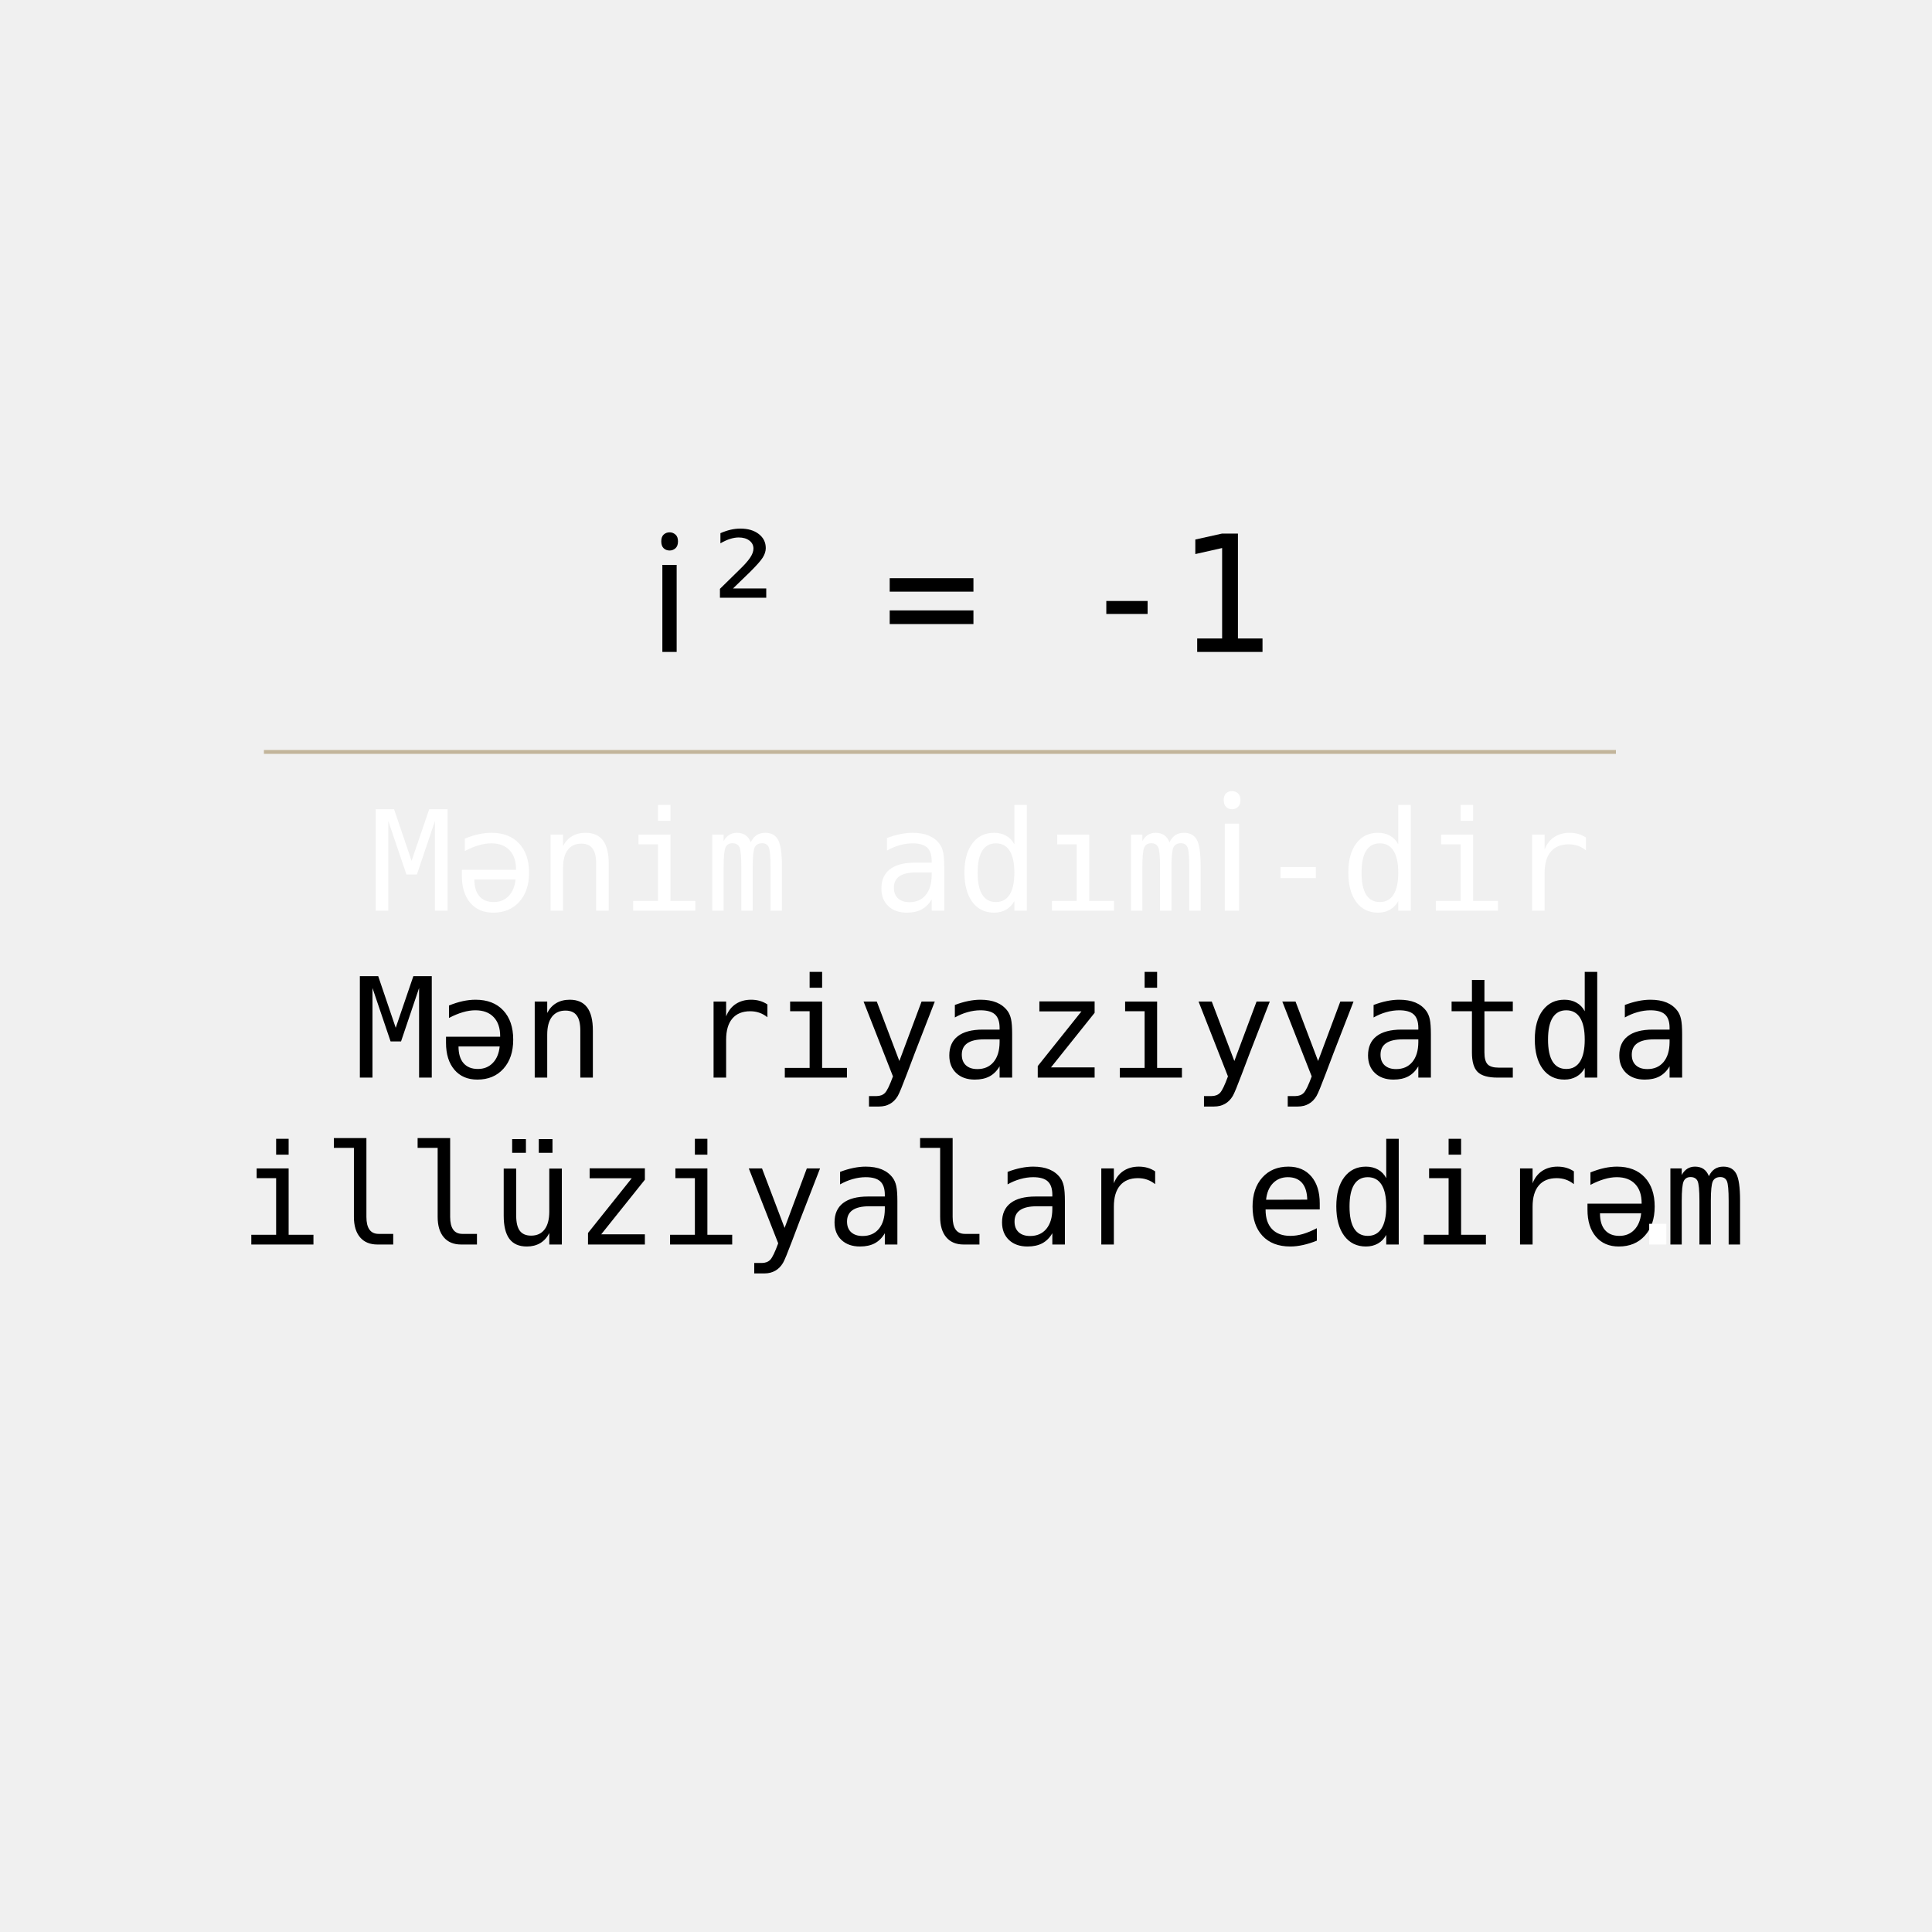
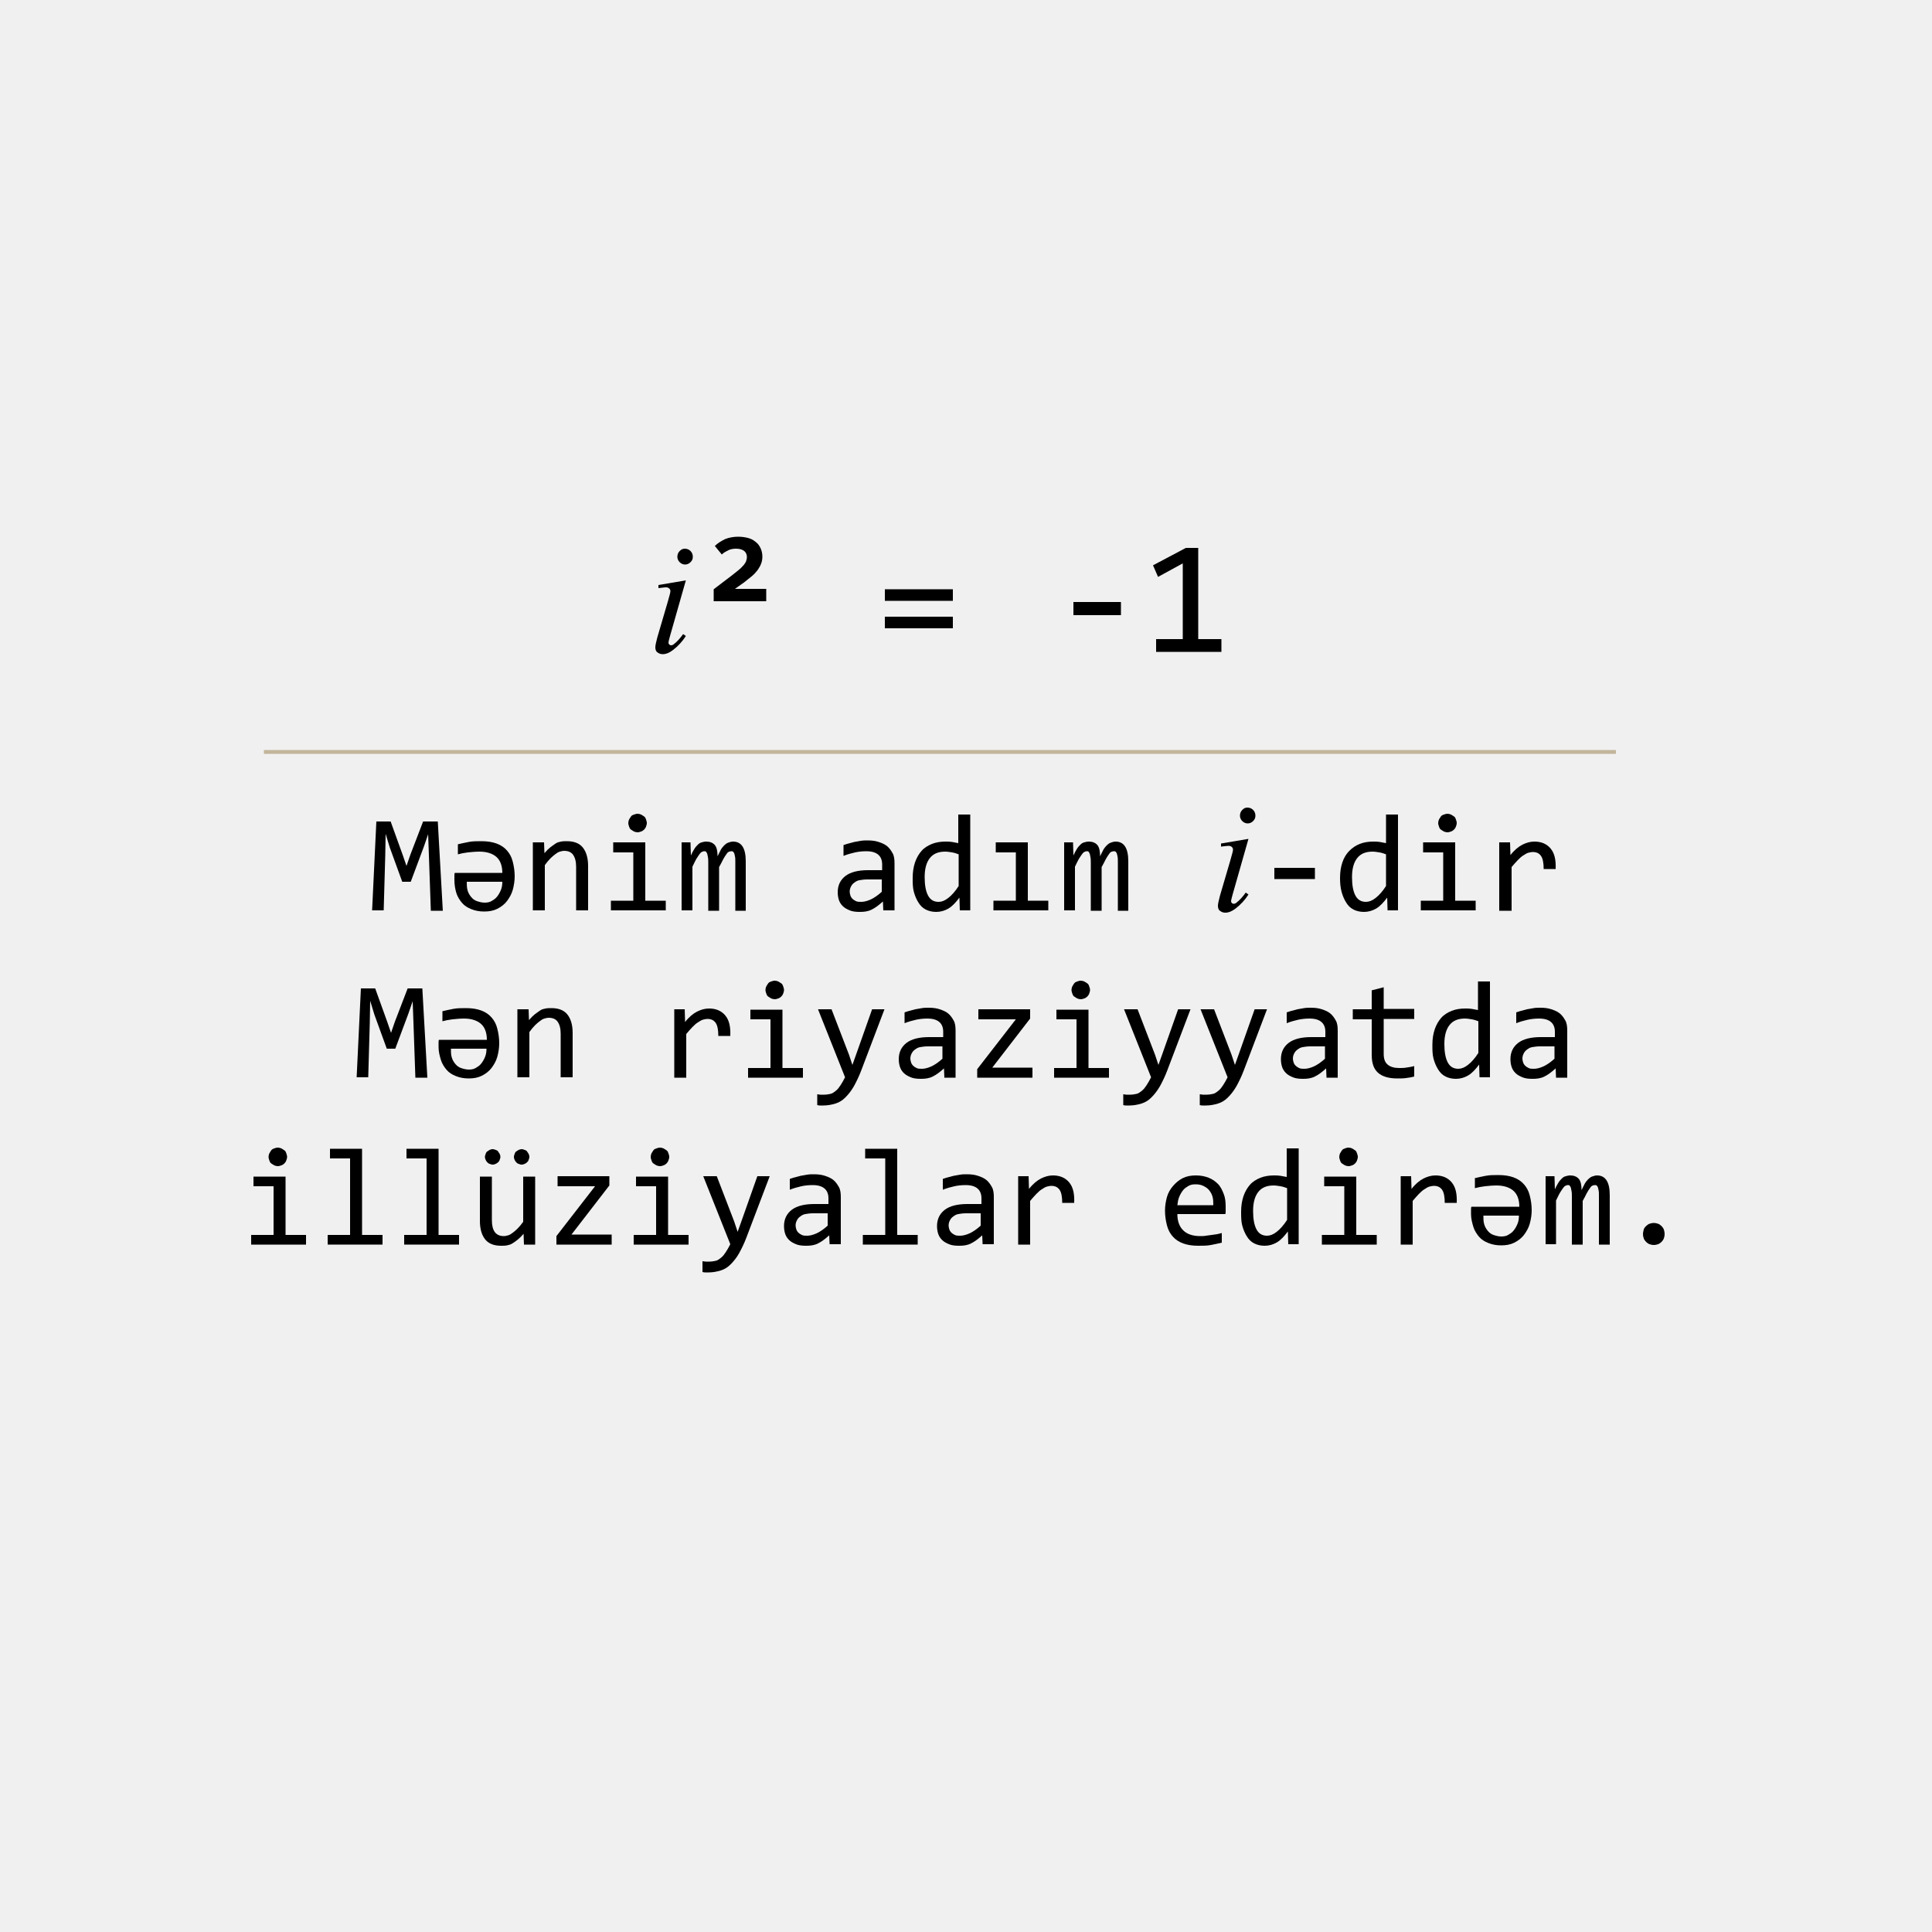
<svg xmlns="http://www.w3.org/2000/svg" version="1.1" id="Layer_1" x="0px" y="0px" viewBox="0 0 500 500" style="enable-background:new 0 0 500 500;" xml:space="preserve">
  <style type="text/css">
	.st0{display:none;fill:#231F20;}
- 	.st1{fill:#FFFFFF;}
- 	.st2{font-family:'Consolas';}
- 	.st3{font-size:36px;}
- 	.st4{font-family:'TimesNewRomanPS-ItalicMT';}
- 	.st5{font-size:42px;}
- 	.st6{font-size:43px;}
- 	.st7{fill:none;stroke:#C2B59B;stroke-miterlimit:10;}
+ 	.st1{fill:none;stroke:#C2B59B;stroke-miterlimit:10;}
</style>
  <rect class="st0" width="505.2" height="500" />
-   <text transform="matrix(1 0 0 1 95.7183 235.6799)">
-     <tspan x="0" y="0" class="st1 st2 st3">Mənim adım </tspan>
-     <tspan x="217.7" y="0" class="st1 st4 st5">i</tspan>
-     <tspan x="229.4" y="0" class="st1 st2 st3">-dir</tspan>
-     <tspan x="-4.1" y="43.2" class="st2 st3">Mən riyaziyyatda</tspan>
-     <tspan x="-33.8" y="86.4" class="st2 st3">illüziyalar edirəm</tspan>
-     <tspan x="322.5" y="86.4" class="st1 st2 st3">.</tspan>
-   </text>
-   <text transform="matrix(1 0 0 1 167.855 168.7202)">
-     <tspan x="0" y="0" class="st4 st5">i</tspan>
-     <tspan x="11.7" y="0" class="st2 st6">²</tspan>
-     <tspan x="35.3" y="0" class="st2 st5"> = -1</tspan>
-   </text>
-   <line class="st7" x1="68.3" y1="194.6" x2="418.2" y2="194.6" />
+   <g>
+     <path d="M114.6,235.7h-3.1l-0.5-14.3l-0.2-5.5l-1.1,3.2l-3.4,9.1h-2.2l-3.2-8.8l-1.1-3.6l-0.1,5.7l-0.4,14.1h-3l1.1-23h3.7l3.1,8.6   l1,2.9l1-2.9l3.3-8.6h3.8L114.6,235.7z" />
+     <path d="M117.6,227.8c0-0.4,0-0.8,0-1.1s0-0.6,0.1-0.8H130c0-1.8-0.5-3.2-1.5-4.1s-2.5-1.4-4.4-1.4c-1,0-2.1,0.1-3,0.2   s-1.9,0.3-2.6,0.5v-2.6c0.8-0.2,1.8-0.4,2.8-0.6s2.1-0.2,3.3-0.2c1.5,0,2.8,0.2,3.9,0.6s2,1,2.7,1.8s1.2,1.7,1.5,2.9   s0.5,2.4,0.5,3.8c0,1.2-0.2,2.4-0.5,3.5s-0.9,2.1-1.5,2.9s-1.5,1.5-2.5,2s-2.1,0.7-3.4,0.7c-1.2,0-2.3-0.2-3.3-0.6   s-1.8-0.9-2.4-1.6s-1.2-1.6-1.5-2.6S117.6,229,117.6,227.8z M120.8,228.2c0,0.8,0,1.5,0.2,2.2s0.5,1.2,0.9,1.7s0.9,0.9,1.5,1.1   s1.3,0.4,2,0.4c0.7,0,1.3-0.1,1.8-0.4s1-0.6,1.4-1.1s0.7-1,1-1.7s0.4-1.4,0.4-2.2H120.8z" />
+     <path d="M138.1,218h2.7l0.1,2.8c0.5-0.6,1-1.1,1.5-1.5s1-0.7,1.4-1s0.9-0.4,1.4-0.5s1-0.1,1.5-0.1c1.8,0,3.2,0.5,4.1,1.6   s1.4,2.7,1.4,4.8v11.5h-3.1v-11.3c0-1.4-0.3-2.4-0.8-3.1s-1.3-1-2.3-1c-0.4,0-0.7,0.1-1.1,0.2s-0.7,0.3-1.1,0.6s-0.8,0.6-1.3,1.1   s-1,1.1-1.5,1.8v11.7h-3.1V218z" />
+     <path d="M163.9,220.6h-5.2V218h8.3v15.1h5.3v2.5h-14.2v-2.5h5.8V220.6z M165,210.6c0.3,0,0.7,0.1,0.9,0.2s0.5,0.3,0.8,0.5   s0.4,0.5,0.5,0.8s0.2,0.6,0.2,0.9c0,0.3-0.1,0.6-0.2,0.9s-0.3,0.6-0.5,0.8s-0.5,0.4-0.8,0.5s-0.6,0.2-0.9,0.2s-0.7-0.1-0.9-0.2   s-0.5-0.3-0.8-0.5s-0.4-0.5-0.5-0.8s-0.2-0.6-0.2-0.9c0-0.3,0.1-0.7,0.2-0.9s0.3-0.5,0.5-0.8s0.5-0.4,0.8-0.5   S164.7,210.6,165,210.6z" />
+     <path d="M190.3,235.7V223c0-0.6,0-1-0.1-1.4s-0.1-0.6-0.2-0.8s-0.2-0.3-0.3-0.4s-0.3-0.1-0.5-0.1c-0.2,0-0.5,0.1-0.7,0.2   s-0.4,0.4-0.6,0.7s-0.5,0.7-0.8,1.3s-0.6,1.2-1,1.9v11.3h-2.8v-12.3c0-0.6,0-1.2-0.1-1.6s-0.1-0.7-0.2-0.9s-0.2-0.4-0.3-0.5   s-0.3-0.1-0.5-0.1c-0.2,0-0.4,0.1-0.6,0.2s-0.4,0.3-0.6,0.6s-0.5,0.7-0.8,1.2s-0.6,1.2-1,2v11.3h-2.8V218h2.3l0.1,3.4   c0.3-0.7,0.6-1.2,0.9-1.7s0.6-0.8,0.9-1.1s0.6-0.5,1-0.6s0.7-0.2,1.2-0.2c0.9,0,1.7,0.3,2.2,0.9s0.7,1.6,0.7,2.9   c0.3-0.6,0.6-1.2,0.8-1.6s0.6-0.9,0.9-1.2s0.7-0.6,1-0.7s0.8-0.3,1.3-0.3c2.2,0,3.3,1.7,3.3,5.1v12.8H190.3z" />
+     <path d="M228.6,235.7l-0.1-2.4c-1,0.9-1.9,1.6-2.9,2.1s-2,0.6-3.1,0.6c-1,0-1.9-0.1-2.6-0.4s-1.3-0.6-1.8-1.1s-0.8-1-1-1.6   s-0.3-1.3-0.3-2c0-1.8,0.7-3.2,2-4.2s3.3-1.5,5.8-1.5h3.7v-1.5c0-1-0.3-1.9-1-2.5s-1.7-0.9-3.1-0.9c-1,0-2,0.1-2.9,0.3   s-2,0.5-3,0.9v-2.8c0.4-0.1,0.8-0.3,1.3-0.4s1-0.3,1.5-0.4s1.1-0.2,1.7-0.3s1.2-0.1,1.7-0.1c1.1,0,2,0.1,2.9,0.4s1.6,0.6,2.2,1.1   s1,1.1,1.4,1.8s0.5,1.6,0.5,2.6v12.2H228.6z M228.3,227.6h-3.9c-0.8,0-1.4,0.1-2,0.2s-1,0.4-1.4,0.7s-0.6,0.6-0.8,1   s-0.3,0.8-0.3,1.3c0,0.3,0.1,0.7,0.2,1s0.3,0.6,0.5,0.8s0.5,0.4,0.9,0.6s0.8,0.2,1.4,0.2c0.7,0,1.5-0.2,2.4-0.6s1.9-1.1,2.9-2   V227.6z" />
+     <path d="M236.2,227.2c0-1.5,0.2-2.8,0.6-4s1-2.2,1.7-3s1.7-1.4,2.7-1.8s2.2-0.6,3.5-0.6c0.6,0,1.1,0,1.7,0.1s1.1,0.2,1.6,0.3v-7.4   h3.1v24.8h-2.7l-0.1-3.3c-0.9,1.2-1.8,2.2-2.8,2.8s-2.1,0.9-3.2,0.9c-1,0-1.9-0.2-2.7-0.6s-1.4-1-1.9-1.8s-0.9-1.7-1.2-2.8   S236.2,228.5,236.2,227.2z M239.3,227c0,2.1,0.3,3.7,0.9,4.8s1.5,1.6,2.7,1.6c0.8,0,1.6-0.3,2.5-1s1.8-1.7,2.7-3.1v-8.2   c-0.5-0.2-1.1-0.4-1.7-0.5s-1.2-0.2-1.8-0.2c-1.7,0-3,0.5-3.9,1.6S239.3,224.7,239.3,227z" />
+     <path d="M262.9,220.6h-5.2V218h8.3v15.1h5.3v2.5h-14.2v-2.5h5.8V220.6z" />
+     <path d="M289.3,235.7V223c0-0.6,0-1-0.1-1.4s-0.1-0.6-0.2-0.8s-0.2-0.3-0.3-0.4s-0.3-0.1-0.5-0.1c-0.2,0-0.5,0.1-0.7,0.2   s-0.4,0.4-0.6,0.7s-0.5,0.7-0.8,1.3s-0.6,1.2-1,1.9v11.3h-2.8v-12.3c0-0.6,0-1.2-0.1-1.6s-0.1-0.7-0.2-0.9s-0.2-0.4-0.3-0.5   s-0.3-0.1-0.5-0.1c-0.2,0-0.4,0.1-0.6,0.2s-0.4,0.3-0.6,0.6s-0.5,0.7-0.8,1.2s-0.6,1.2-1,2v11.3h-2.8V218h2.3l0.1,3.4   c0.3-0.7,0.6-1.2,0.9-1.7s0.6-0.8,0.9-1.1s0.6-0.5,1-0.6s0.7-0.2,1.2-0.2c0.9,0,1.7,0.3,2.2,0.9s0.7,1.6,0.7,2.9   c0.3-0.6,0.6-1.2,0.8-1.6s0.6-0.9,0.9-1.2s0.7-0.6,1-0.7s0.8-0.3,1.3-0.3c2.2,0,3.3,1.7,3.3,5.1v12.8H289.3z" />
+     <path d="M323.1,217.1l-4.1,14.4c-0.3,1-0.4,1.6-0.4,1.7c0,0.2,0.1,0.4,0.2,0.5s0.3,0.2,0.5,0.2c0.2,0,0.5-0.1,0.7-0.3   c0.8-0.6,1.6-1.5,2.4-2.6l0.7,0.5c-0.9,1.4-2,2.6-3.3,3.6c-0.9,0.7-1.8,1.1-2.7,1.1c-0.6,0-1-0.2-1.4-0.5s-0.5-0.8-0.5-1.3   s0.2-1.3,0.5-2.5l2.7-9.2c0.4-1.5,0.7-2.4,0.7-2.8c0-0.3-0.1-0.5-0.3-0.7s-0.5-0.3-0.9-0.3c-0.3,0-0.9,0.1-1.9,0.2v-0.8   L323.1,217.1z M322.8,209c0.6,0,1.1,0.2,1.5,0.6s0.6,0.9,0.6,1.5c0,0.6-0.2,1-0.6,1.4s-0.9,0.6-1.4,0.6s-1-0.2-1.4-0.6   s-0.6-0.9-0.6-1.4c0-0.6,0.2-1.1,0.6-1.5S322.3,209,322.8,209z" />
+     <path d="M340.3,227.5h-10.5v-2.9h10.5V227.5z" />
+     <path d="M346.8,227.2c0-1.5,0.2-2.8,0.6-4s1-2.2,1.8-3s1.7-1.4,2.7-1.8s2.2-0.6,3.5-0.6c0.6,0,1.1,0,1.7,0.1s1.1,0.2,1.6,0.3v-7.4   h3.1v24.8h-2.7l-0.1-3.3c-0.9,1.2-1.8,2.2-2.8,2.8s-2.1,0.9-3.2,0.9c-1,0-1.9-0.2-2.7-0.6s-1.4-1-1.9-1.8s-0.9-1.7-1.2-2.8   S346.8,228.5,346.8,227.2z M349.9,227c0,2.1,0.3,3.7,0.9,4.8s1.5,1.6,2.7,1.6c0.8,0,1.6-0.3,2.5-1s1.8-1.7,2.7-3.1v-8.2   c-0.5-0.2-1.1-0.4-1.7-0.5s-1.2-0.2-1.8-0.2c-1.7,0-3,0.5-3.9,1.6S349.9,224.7,349.9,227z" />
+     <path d="M373.5,220.6h-5.2V218h8.3v15.1h5.3v2.5h-14.2v-2.5h5.8V220.6z M374.6,210.6c0.3,0,0.7,0.1,0.9,0.2s0.5,0.3,0.8,0.5   s0.4,0.5,0.5,0.8s0.2,0.6,0.2,0.9c0,0.3-0.1,0.6-0.2,0.9s-0.3,0.6-0.5,0.8s-0.5,0.4-0.8,0.5s-0.6,0.2-0.9,0.2s-0.7-0.1-0.9-0.2   s-0.5-0.3-0.8-0.5s-0.4-0.5-0.5-0.8s-0.2-0.6-0.2-0.9c0-0.3,0.1-0.7,0.2-0.9s0.3-0.5,0.5-0.8s0.5-0.4,0.8-0.5   S374.3,210.6,374.6,210.6z" />
+     <path d="M388,218h2.8l0.1,3.3c1-1.3,2.1-2.2,3.1-2.7s2-0.8,3.1-0.8c1.8,0,3.2,0.6,4.2,1.8s1.4,2.9,1.3,5.3h-3.1   c0-1.5-0.2-2.7-0.7-3.4s-1.2-1-2.1-1c-0.4,0-0.8,0.1-1.2,0.2s-0.8,0.4-1.3,0.7s-0.9,0.7-1.4,1.2s-1,1.1-1.6,1.8v11.3H388V218z" />
+     <path d="M110.6,278.9h-3.1l-0.5-14.3l-0.2-5.5l-1.1,3.2l-3.4,9.1h-2.2l-3.2-8.8l-1.1-3.6l-0.1,5.7l-0.4,14.1h-3l1.1-23h3.7l3.1,8.6   l1,2.9l1-2.9l3.3-8.6h3.8L110.6,278.9z" />
+     <path d="M113.5,271c0-0.4,0-0.8,0-1.1s0-0.6,0.1-0.8H126c0-1.8-0.5-3.2-1.5-4.1s-2.5-1.4-4.4-1.4c-1,0-2.1,0.1-3,0.2   s-1.9,0.3-2.6,0.5v-2.6c0.8-0.2,1.8-0.4,2.8-0.6s2.1-0.2,3.3-0.2c1.5,0,2.8,0.2,3.9,0.6s2,1,2.7,1.8s1.2,1.7,1.5,2.9   s0.5,2.4,0.5,3.8c0,1.2-0.2,2.4-0.5,3.5s-0.9,2.1-1.5,2.9s-1.5,1.5-2.5,2s-2.1,0.7-3.4,0.7c-1.2,0-2.3-0.2-3.3-0.6   s-1.8-0.9-2.4-1.6s-1.2-1.6-1.5-2.6S113.5,272.2,113.5,271z M116.7,271.4c0,0.8,0,1.5,0.2,2.2s0.5,1.2,0.9,1.7s0.9,0.9,1.5,1.1   s1.3,0.4,2,0.4c0.7,0,1.3-0.1,1.8-0.4s1-0.6,1.4-1.1s0.7-1,1-1.7s0.4-1.4,0.4-2.2H116.7z" />
+     <path d="M134.1,261.2h2.7l0.1,2.8c0.5-0.6,1-1.1,1.5-1.5s1-0.7,1.4-1s0.9-0.4,1.4-0.5s1-0.1,1.5-0.1c1.8,0,3.2,0.5,4.1,1.6   s1.4,2.7,1.4,4.8v11.5h-3.1v-11.3c0-1.4-0.3-2.4-0.8-3.1s-1.3-1-2.3-1c-0.4,0-0.7,0.1-1.1,0.2s-0.7,0.3-1.1,0.6s-0.8,0.6-1.3,1.1   s-1,1.1-1.5,1.8v11.7h-3.1V261.2z" />
+     <path d="M174.4,261.2h2.8l0.1,3.3c1-1.3,2.1-2.2,3.1-2.7s2-0.8,3.1-0.8c1.8,0,3.2,0.6,4.2,1.8s1.4,2.9,1.3,5.3h-3.1   c0-1.5-0.2-2.7-0.7-3.4s-1.2-1-2.1-1c-0.4,0-0.8,0.1-1.2,0.2s-0.8,0.4-1.3,0.7s-0.9,0.7-1.4,1.2s-1,1.1-1.6,1.8v11.3h-3.1V261.2z" />
+     <path d="M199.4,263.8h-5.2v-2.5h8.3v15.1h5.3v2.5h-14.2v-2.5h5.8V263.8z M200.5,253.8c0.3,0,0.7,0.1,0.9,0.2s0.5,0.3,0.8,0.5   s0.4,0.5,0.5,0.8s0.2,0.6,0.2,0.9c0,0.3-0.1,0.6-0.2,0.9s-0.3,0.6-0.5,0.8s-0.5,0.4-0.8,0.5s-0.6,0.2-0.9,0.2s-0.7-0.1-0.9-0.2   s-0.5-0.3-0.8-0.5s-0.4-0.5-0.5-0.8s-0.2-0.6-0.2-0.9c0-0.3,0.1-0.7,0.2-0.9s0.3-0.5,0.5-0.8s0.5-0.4,0.8-0.5   S200.2,253.8,200.5,253.8z" />
+     <path d="M228.9,261.2l-6,15.8c-0.6,1.6-1.3,3-1.9,4.1c-0.7,1.2-1.4,2.1-2.2,2.9s-1.6,1.3-2.6,1.6s-2,0.5-3.1,0.5   c-0.3,0-0.6,0-0.8,0s-0.5,0-0.8-0.1v-2.8c0.3,0,0.5,0.1,0.8,0.1s0.6,0,1,0c0.6,0,1.1-0.1,1.6-0.2s0.9-0.4,1.4-0.8s0.8-0.8,1.2-1.4   c0.4-0.6,0.8-1.3,1.2-2.1l-7-17.6h3.5l4.5,11.7l0.9,2.7l1-2.8l4.1-11.6H228.9z" />
+     <path d="M244.4,278.9l-0.1-2.4c-1,0.9-1.9,1.6-2.9,2.1s-2,0.6-3.1,0.6c-1,0-1.9-0.1-2.6-0.4s-1.3-0.6-1.8-1.1s-0.8-1-1-1.6   s-0.3-1.3-0.3-2c0-1.8,0.7-3.2,2-4.2s3.3-1.5,5.8-1.5h3.7V267c0-1-0.3-1.9-1-2.5s-1.7-0.9-3.1-0.9c-1,0-2,0.1-2.9,0.3s-2,0.5-3,0.9   V262c0.4-0.1,0.8-0.3,1.3-0.4s1-0.3,1.5-0.4s1.1-0.2,1.7-0.3s1.2-0.1,1.7-0.1c1.1,0,2,0.1,2.9,0.4s1.6,0.6,2.2,1.1s1,1.1,1.4,1.8   s0.5,1.6,0.5,2.6v12.2H244.4z M244,270.8h-3.9c-0.8,0-1.4,0.1-2,0.2s-1,0.4-1.4,0.7s-0.6,0.6-0.8,1s-0.3,0.8-0.3,1.3   c0,0.3,0.1,0.7,0.2,1s0.3,0.6,0.5,0.8s0.5,0.4,0.9,0.6s0.8,0.2,1.4,0.2c0.7,0,1.5-0.2,2.4-0.6s1.9-1.1,2.9-2V270.8z" />
+     <path d="M267.1,278.9h-14.2v-2.2l10-12.9h-9.7v-2.6h13.4v2.4l-9.8,12.7h10.4V278.9z" />
+     <path d="M278.6,263.8h-5.2v-2.5h8.3v15.1h5.3v2.5h-14.2v-2.5h5.8V263.8z M279.7,253.8c0.3,0,0.7,0.1,0.9,0.2s0.5,0.3,0.8,0.5   s0.4,0.5,0.5,0.8s0.2,0.6,0.2,0.9c0,0.3-0.1,0.6-0.2,0.9s-0.3,0.6-0.5,0.8s-0.5,0.4-0.8,0.5s-0.6,0.2-0.9,0.2s-0.7-0.1-0.9-0.2   s-0.5-0.3-0.8-0.5s-0.4-0.5-0.5-0.8s-0.2-0.6-0.2-0.9c0-0.3,0.1-0.7,0.2-0.9s0.3-0.5,0.5-0.8s0.5-0.4,0.8-0.5   S279.3,253.8,279.7,253.8z" />
+     <path d="M308.1,261.2l-6,15.8c-0.6,1.6-1.3,3-1.9,4.1c-0.7,1.2-1.4,2.1-2.2,2.9s-1.6,1.3-2.6,1.6s-2,0.5-3.1,0.5   c-0.3,0-0.6,0-0.8,0s-0.5,0-0.8-0.1v-2.8c0.3,0,0.5,0.1,0.8,0.1s0.6,0,1,0c0.6,0,1.1-0.1,1.6-0.2s0.9-0.4,1.4-0.8s0.8-0.8,1.2-1.4   c0.4-0.6,0.8-1.3,1.2-2.1l-7-17.6h3.5l4.5,11.7l0.9,2.7l1-2.8l4.1-11.6H308.1z" />
+     <path d="M327.9,261.2l-6,15.8c-0.6,1.6-1.3,3-1.9,4.1c-0.7,1.2-1.4,2.1-2.2,2.9s-1.6,1.3-2.6,1.6s-2,0.5-3.1,0.5   c-0.3,0-0.6,0-0.8,0s-0.5,0-0.8-0.1v-2.8c0.3,0,0.5,0.1,0.8,0.1s0.6,0,1,0c0.6,0,1.1-0.1,1.6-0.2s0.9-0.4,1.4-0.8s0.8-0.8,1.2-1.4   c0.4-0.6,0.8-1.3,1.2-2.1l-7-17.6h3.5l4.5,11.7l0.9,2.7l1-2.8l4.1-11.6H327.9z" />
+     <path d="M343.3,278.9l-0.1-2.4c-1,0.9-1.9,1.6-2.9,2.1s-2,0.6-3.1,0.6c-1,0-1.9-0.1-2.6-0.4s-1.3-0.6-1.8-1.1s-0.8-1-1-1.6   s-0.3-1.3-0.3-2c0-1.8,0.7-3.2,2-4.2s3.3-1.5,5.8-1.5h3.7V267c0-1-0.3-1.9-1-2.5s-1.7-0.9-3.1-0.9c-1,0-2,0.1-2.9,0.3s-2,0.5-3,0.9   V262c0.4-0.1,0.8-0.3,1.3-0.4s1-0.3,1.5-0.4s1.1-0.2,1.7-0.3s1.2-0.1,1.7-0.1c1.1,0,2,0.1,2.9,0.4s1.6,0.6,2.2,1.1s1,1.1,1.4,1.8   s0.5,1.6,0.5,2.6v12.2H343.3z M343,270.8h-3.9c-0.8,0-1.4,0.1-2,0.2s-1,0.4-1.4,0.7s-0.6,0.6-0.8,1s-0.3,0.8-0.3,1.3   c0,0.3,0.1,0.7,0.2,1s0.3,0.6,0.5,0.8s0.5,0.4,0.9,0.6s0.8,0.2,1.4,0.2c0.7,0,1.5-0.2,2.4-0.6s1.9-1.1,2.9-2V270.8z" />
+     <path d="M366,278.6c-0.7,0.2-1.4,0.3-2.1,0.4s-1.5,0.1-2.3,0.1c-2.2,0-3.9-0.5-5-1.5s-1.6-2.5-1.6-4.6v-9.2h-4.9v-2.6h4.9v-4.9   l3.1-0.8v5.6h7.9v2.6h-7.9v9c0,1.3,0.3,2.2,1,2.8s1.7,0.9,3,0.9c0.6,0,1.2,0,1.8-0.1s1.4-0.2,2.1-0.4V278.6z" />
+     <path d="M370.7,270.4c0-1.5,0.2-2.8,0.6-4s1-2.2,1.7-3s1.7-1.4,2.7-1.8s2.2-0.6,3.5-0.6c0.6,0,1.1,0,1.7,0.1s1.1,0.2,1.6,0.3V254   h3.1v24.8h-2.7l-0.1-3.3c-0.9,1.2-1.8,2.2-2.8,2.8s-2.1,0.9-3.2,0.9c-1,0-1.9-0.2-2.7-0.6s-1.4-1-1.9-1.8s-0.9-1.7-1.2-2.8   S370.7,271.7,370.7,270.4z M373.8,270.2c0,2.1,0.3,3.7,0.9,4.8s1.5,1.6,2.7,1.6c0.8,0,1.6-0.3,2.5-1s1.8-1.7,2.7-3.1v-8.2   c-0.5-0.2-1.1-0.4-1.7-0.5s-1.2-0.2-1.8-0.2c-1.7,0-3,0.5-3.9,1.6S373.8,267.9,373.8,270.2z" />
+     <path d="M402.7,278.9l-0.1-2.4c-1,0.9-1.9,1.6-2.9,2.1s-2,0.6-3.1,0.6c-1,0-1.9-0.1-2.6-0.4s-1.3-0.6-1.8-1.1s-0.8-1-1-1.6   s-0.3-1.3-0.3-2c0-1.8,0.7-3.2,2-4.2s3.3-1.5,5.8-1.5h3.7V267c0-1-0.3-1.9-1-2.5s-1.7-0.9-3.1-0.9c-1,0-2,0.1-2.9,0.3s-2,0.5-3,0.9   V262c0.4-0.1,0.8-0.3,1.3-0.4s1-0.3,1.5-0.4s1.1-0.2,1.7-0.3s1.2-0.1,1.7-0.1c1.1,0,2,0.1,2.9,0.4s1.6,0.6,2.2,1.1s1,1.1,1.4,1.8   s0.5,1.6,0.5,2.6v12.2H402.7z M402.4,270.8h-3.9c-0.8,0-1.4,0.1-2,0.2s-1,0.4-1.4,0.7s-0.6,0.6-0.8,1s-0.3,0.8-0.3,1.3   c0,0.3,0.1,0.7,0.2,1s0.3,0.6,0.5,0.8s0.5,0.4,0.9,0.6s0.8,0.2,1.4,0.2c0.7,0,1.5-0.2,2.4-0.6s1.9-1.1,2.9-2V270.8z" />
+     <path d="M70.8,307h-5.2v-2.5h8.3v15.1h5.3v2.5H65v-2.5h5.8V307z M71.9,297c0.3,0,0.7,0.1,0.9,0.2s0.5,0.3,0.8,0.5s0.4,0.5,0.5,0.8   s0.2,0.6,0.2,0.9c0,0.3-0.1,0.6-0.2,0.9s-0.3,0.6-0.5,0.8s-0.5,0.4-0.8,0.5s-0.6,0.2-0.9,0.2s-0.7-0.1-0.9-0.2s-0.5-0.3-0.8-0.5   s-0.4-0.5-0.5-0.8s-0.2-0.6-0.2-0.9c0-0.3,0.1-0.7,0.2-0.9s0.3-0.5,0.5-0.8s0.5-0.4,0.8-0.5S71.5,297,71.9,297z" />
+     <path d="M90.6,299.8h-5.2v-2.5h8.3v22.3h5.3v2.5H84.8v-2.5h5.8V299.8z" />
+     <path d="M110.4,299.8h-5.2v-2.5h8.3v22.3h5.3v2.5h-14.2v-2.5h5.8V299.8z" />
+     <path d="M138.3,322.1h-2.7l-0.1-2.8c-0.5,0.6-1,1.1-1.5,1.5s-0.9,0.7-1.4,1s-0.9,0.4-1.4,0.5s-1,0.1-1.5,0.1   c-1.8,0-3.2-0.5-4.1-1.6s-1.4-2.7-1.4-4.8v-11.5h3.1v11.3c0,2.7,1,4.1,3.1,4.1c0.4,0,0.7-0.1,1.1-0.2s0.7-0.3,1.1-0.6   s0.8-0.6,1.3-1.1s1-1.1,1.5-1.8v-11.7h3.1V322.1z M127.5,297.4c0.3,0,0.5,0.1,0.8,0.2s0.5,0.2,0.6,0.4s0.3,0.4,0.4,0.6   s0.2,0.5,0.2,0.8s-0.1,0.5-0.2,0.8s-0.2,0.4-0.4,0.6s-0.4,0.3-0.6,0.4s-0.5,0.2-0.8,0.2s-0.5-0.1-0.8-0.2s-0.4-0.2-0.6-0.4   s-0.3-0.4-0.4-0.6s-0.2-0.5-0.2-0.8s0.1-0.5,0.2-0.8s0.2-0.5,0.4-0.6s0.4-0.3,0.6-0.4S127.2,297.4,127.5,297.4z M135,297.4   c0.3,0,0.5,0.1,0.8,0.2s0.5,0.2,0.6,0.4s0.3,0.4,0.4,0.6s0.2,0.5,0.2,0.8s-0.1,0.5-0.2,0.8s-0.2,0.4-0.4,0.6s-0.4,0.3-0.6,0.4   s-0.5,0.2-0.8,0.2s-0.5-0.1-0.8-0.2s-0.4-0.2-0.6-0.4s-0.3-0.4-0.4-0.6s-0.2-0.5-0.2-0.8s0.1-0.5,0.2-0.8s0.2-0.5,0.4-0.6   s0.4-0.3,0.6-0.4S134.8,297.4,135,297.4z" />
+     <path d="M158.2,322.1H144v-2.2l10-12.9h-9.7v-2.6h13.4v2.4l-9.8,12.7h10.4V322.1z" />
+     <path d="M169.8,307h-5.2v-2.5h8.3v15.1h5.3v2.5H164v-2.5h5.8V307z M170.8,297c0.3,0,0.7,0.1,0.9,0.2s0.5,0.3,0.8,0.5   s0.4,0.5,0.5,0.8s0.2,0.6,0.2,0.9c0,0.3-0.1,0.6-0.2,0.9s-0.3,0.6-0.5,0.8s-0.5,0.4-0.8,0.5s-0.6,0.2-0.9,0.2s-0.7-0.1-0.9-0.2   s-0.5-0.3-0.8-0.5s-0.4-0.5-0.5-0.8s-0.2-0.6-0.2-0.9c0-0.3,0.1-0.7,0.2-0.9s0.3-0.5,0.5-0.8s0.5-0.4,0.8-0.5S170.5,297,170.8,297z   " />
+     <path d="M199.2,304.4l-6,15.8c-0.6,1.6-1.3,3-1.9,4.1s-1.4,2.1-2.2,2.9s-1.6,1.3-2.6,1.6s-2,0.5-3.1,0.5c-0.3,0-0.6,0-0.8,0   s-0.5,0-0.8-0.1v-2.8c0.3,0,0.5,0.1,0.8,0.1s0.6,0,1,0c0.6,0,1.1-0.1,1.6-0.2s0.9-0.4,1.4-0.8s0.8-0.8,1.2-1.4s0.8-1.3,1.2-2.1   l-7-17.6h3.5l4.5,11.7l0.9,2.7l1-2.8l4.1-11.6H199.2z" />
+     <path d="M214.7,322.1l-0.1-2.4c-1,0.9-1.9,1.6-2.9,2.1s-2,0.6-3.1,0.6c-1,0-1.9-0.1-2.6-0.4s-1.3-0.6-1.8-1.1s-0.8-1-1-1.6   s-0.3-1.3-0.3-2c0-1.8,0.7-3.2,2-4.2s3.3-1.5,5.8-1.5h3.7v-1.5c0-1-0.3-1.9-1-2.5s-1.7-0.9-3.1-0.9c-1,0-2,0.1-2.9,0.3   s-2,0.5-3,0.9v-2.8c0.4-0.1,0.8-0.3,1.3-0.4s1-0.3,1.5-0.4s1.1-0.2,1.7-0.3s1.2-0.1,1.7-0.1c1.1,0,2,0.1,2.9,0.4s1.6,0.6,2.2,1.1   s1,1.1,1.4,1.8s0.5,1.6,0.5,2.6v12.2H214.7z M214.3,314h-3.9c-0.8,0-1.4,0.1-2,0.2s-1,0.4-1.4,0.7s-0.6,0.6-0.8,1s-0.3,0.8-0.3,1.3   c0,0.3,0.1,0.7,0.2,1s0.3,0.6,0.5,0.8s0.5,0.4,0.9,0.6s0.8,0.2,1.4,0.2c0.7,0,1.5-0.2,2.4-0.6s1.9-1.1,2.9-2V314z" />
+     <path d="M229.1,299.8h-5.2v-2.5h8.3v22.3h5.3v2.5h-14.2v-2.5h5.8V299.8z" />
+     <path d="M254.3,322.1l-0.1-2.4c-1,0.9-1.9,1.6-2.9,2.1s-2,0.6-3.1,0.6c-1,0-1.9-0.1-2.6-0.4s-1.3-0.6-1.8-1.1s-0.8-1-1-1.6   s-0.3-1.3-0.3-2c0-1.8,0.7-3.2,2-4.2s3.3-1.5,5.8-1.5h3.7v-1.5c0-1-0.3-1.9-1-2.5s-1.7-0.9-3.1-0.9c-1,0-2,0.1-2.9,0.3   s-2,0.5-3,0.9v-2.8c0.4-0.1,0.8-0.3,1.3-0.4s1-0.3,1.5-0.4s1.1-0.2,1.7-0.3s1.2-0.1,1.7-0.1c1.1,0,2,0.1,2.9,0.4s1.6,0.6,2.2,1.1   s1,1.1,1.4,1.8s0.5,1.6,0.5,2.6v12.2H254.3z M253.9,314H250c-0.8,0-1.4,0.1-2,0.2s-1,0.4-1.4,0.7s-0.6,0.6-0.8,1s-0.3,0.8-0.3,1.3   c0,0.3,0.1,0.7,0.2,1s0.3,0.6,0.5,0.8s0.5,0.4,0.9,0.6s0.8,0.2,1.4,0.2c0.7,0,1.5-0.2,2.4-0.6s1.9-1.1,2.9-2V314z" />
+     <path d="M263.4,304.4h2.8l0.1,3.3c1-1.3,2.1-2.2,3.1-2.7s2-0.8,3.1-0.8c1.8,0,3.2,0.6,4.2,1.8s1.4,2.9,1.3,5.3h-3.1   c0-1.5-0.2-2.7-0.7-3.4s-1.2-1-2.1-1c-0.4,0-0.8,0.1-1.2,0.2s-0.8,0.4-1.3,0.7s-0.9,0.7-1.4,1.2s-1,1.1-1.6,1.8v11.3h-3.1V304.4z" />
+     <path d="M317.2,312.3c0,0.4,0,0.8,0,1.1s0,0.6-0.1,0.8h-12.4c0,1.8,0.5,3.2,1.5,4.2s2.5,1.5,4.4,1.5c0.5,0,1,0,1.5-0.1   s1-0.1,1.5-0.2s0.9-0.1,1.4-0.2s0.8-0.2,1.2-0.3v2.5c-0.8,0.2-1.8,0.4-2.8,0.6s-2.1,0.2-3.3,0.2c-1.5,0-2.8-0.2-3.9-0.6   s-2-1-2.7-1.8s-1.2-1.7-1.5-2.9s-0.5-2.4-0.5-3.8c0-1.2,0.2-2.4,0.5-3.5s0.9-2.1,1.6-2.9s1.5-1.5,2.5-2s2.1-0.7,3.4-0.7   c1.2,0,2.3,0.2,3.3,0.6s1.7,0.9,2.4,1.6s1.1,1.6,1.5,2.6S317.2,311.1,317.2,312.3z M314,311.9c0-0.8,0-1.5-0.2-2.2   s-0.5-1.2-0.9-1.7s-0.9-0.8-1.5-1.1s-1.3-0.4-2-0.4c-0.7,0-1.3,0.1-1.8,0.4s-1,0.6-1.4,1.1s-0.7,1-1,1.7s-0.4,1.4-0.5,2.2H314z" />
+     <path d="M321.2,313.6c0-1.5,0.2-2.8,0.6-4s1-2.2,1.7-3s1.7-1.4,2.7-1.8s2.2-0.6,3.5-0.6c0.6,0,1.1,0,1.7,0.1s1.1,0.2,1.6,0.3v-7.4   h3.1v24.8h-2.7l-0.1-3.3c-0.9,1.2-1.8,2.2-2.8,2.8s-2.1,0.9-3.2,0.9c-1,0-1.9-0.2-2.7-0.6s-1.4-1-1.9-1.8s-0.9-1.7-1.2-2.8   S321.2,314.9,321.2,313.6z M324.3,313.4c0,2.1,0.3,3.7,0.9,4.8s1.5,1.6,2.7,1.6c0.8,0,1.6-0.3,2.5-1s1.8-1.7,2.7-3.1v-8.2   c-0.5-0.2-1.1-0.4-1.7-0.5s-1.2-0.2-1.8-0.2c-1.7,0-3,0.5-3.9,1.6S324.3,311.1,324.3,313.4z" />
+     <path d="M347.9,307h-5.2v-2.5h8.3v15.1h5.3v2.5h-14.2v-2.5h5.8V307z M349,297c0.3,0,0.7,0.1,0.9,0.2s0.5,0.3,0.8,0.5   s0.4,0.5,0.5,0.8s0.2,0.6,0.2,0.9c0,0.3-0.1,0.6-0.2,0.9s-0.3,0.6-0.5,0.8s-0.5,0.4-0.8,0.5s-0.6,0.2-0.9,0.2s-0.7-0.1-0.9-0.2   s-0.5-0.3-0.8-0.5s-0.4-0.5-0.5-0.8s-0.2-0.6-0.2-0.9c0-0.3,0.1-0.7,0.2-0.9s0.3-0.5,0.5-0.8s0.5-0.4,0.8-0.5S348.6,297,349,297z" />
+     <path d="M362.4,304.4h2.8l0.1,3.3c1-1.3,2.1-2.2,3.1-2.7s2-0.8,3.1-0.8c1.8,0,3.2,0.6,4.2,1.8s1.4,2.9,1.3,5.3h-3.1   c0-1.5-0.2-2.7-0.7-3.4s-1.2-1-2.1-1c-0.4,0-0.8,0.1-1.2,0.2s-0.8,0.4-1.3,0.7s-0.9,0.7-1.4,1.2s-1,1.1-1.6,1.8v11.3h-3.1V304.4z" />
+     <path d="M380.7,314.2c0-0.4,0-0.8,0-1.1s0-0.6,0.1-0.8h12.4c0-1.8-0.5-3.2-1.5-4.1s-2.5-1.4-4.4-1.4c-1,0-2.1,0.1-3,0.2   s-1.9,0.3-2.6,0.5v-2.6c0.8-0.2,1.8-0.4,2.8-0.6s2.1-0.2,3.3-0.2c1.5,0,2.8,0.2,3.9,0.6s2,1,2.7,1.8s1.2,1.7,1.5,2.9   s0.5,2.4,0.5,3.8c0,1.2-0.2,2.4-0.5,3.5s-0.9,2.1-1.5,2.9s-1.5,1.5-2.5,2s-2.1,0.7-3.4,0.7c-1.2,0-2.3-0.2-3.3-0.6   s-1.8-0.9-2.4-1.6s-1.2-1.6-1.5-2.6S380.7,315.4,380.7,314.2z M383.9,314.6c0,0.8,0,1.5,0.2,2.2s0.5,1.2,0.9,1.7s0.9,0.9,1.5,1.1   s1.3,0.4,2,0.4c0.7,0,1.3-0.1,1.8-0.4s1-0.6,1.4-1.1s0.7-1,1-1.7s0.4-1.4,0.4-2.2H383.9z" />
+     <path d="M413.8,322.1v-12.7c0-0.6,0-1-0.1-1.4s-0.1-0.6-0.2-0.8s-0.2-0.3-0.3-0.4s-0.3-0.1-0.5-0.1c-0.2,0-0.5,0.1-0.7,0.2   s-0.4,0.4-0.6,0.7s-0.5,0.7-0.8,1.3s-0.6,1.2-1,1.9v11.3h-2.8v-12.3c0-0.6,0-1.2-0.1-1.6s-0.1-0.7-0.2-0.9s-0.2-0.4-0.3-0.5   s-0.3-0.1-0.5-0.1c-0.2,0-0.4,0.1-0.6,0.2s-0.4,0.3-0.6,0.6s-0.5,0.7-0.8,1.2s-0.6,1.2-1,2v11.3H400v-17.6h2.3l0.1,3.4   c0.3-0.7,0.6-1.2,0.9-1.7s0.6-0.8,0.9-1.1s0.6-0.5,1-0.6s0.7-0.2,1.2-0.2c0.9,0,1.7,0.3,2.2,0.9s0.7,1.6,0.7,2.9   c0.3-0.6,0.6-1.2,0.8-1.6s0.6-0.9,0.9-1.2s0.7-0.6,1-0.7s0.8-0.3,1.3-0.3c2.2,0,3.3,1.7,3.3,5.1v12.8H413.8z" />
+     <path d="M428,316.5c0.4,0,0.8,0.1,1.1,0.2s0.7,0.4,0.9,0.6s0.5,0.6,0.6,0.9s0.2,0.7,0.2,1.2c0,0.4-0.1,0.8-0.2,1.1   s-0.4,0.7-0.6,0.9s-0.6,0.5-0.9,0.6s-0.7,0.2-1.1,0.2c-0.4,0-0.8-0.1-1.1-0.2s-0.7-0.4-0.9-0.6s-0.5-0.6-0.6-0.9s-0.2-0.7-0.2-1.1   c0-0.4,0.1-0.8,0.2-1.2s0.4-0.7,0.6-0.9s0.6-0.5,0.9-0.6S427.6,316.5,428,316.5z" />
+   </g>
+   <g>
+     <path d="M177.5,150.2l-4.1,14.4c-0.3,1-0.4,1.6-0.4,1.7c0,0.2,0.1,0.4,0.2,0.5s0.3,0.2,0.5,0.2c0.2,0,0.5-0.1,0.7-0.3   c0.8-0.6,1.6-1.5,2.4-2.6l0.7,0.5c-0.9,1.4-2,2.6-3.3,3.6c-0.9,0.7-1.8,1.1-2.7,1.1c-0.6,0-1-0.2-1.4-0.5s-0.5-0.8-0.5-1.3   s0.2-1.3,0.5-2.5l2.7-9.2c0.4-1.5,0.7-2.4,0.7-2.8c0-0.3-0.1-0.5-0.3-0.7s-0.5-0.3-0.9-0.3c-0.3,0-0.9,0.1-1.9,0.2v-0.8   L177.5,150.2z M177.2,142c0.6,0,1.1,0.2,1.5,0.6s0.6,0.9,0.6,1.5c0,0.6-0.2,1-0.6,1.4s-0.9,0.6-1.4,0.6s-1-0.2-1.4-0.6   s-0.6-0.9-0.6-1.4c0-0.6,0.2-1.1,0.6-1.5S176.7,142,177.2,142z" />
+     <path d="M184.7,155.5v-3l4.6-3.5c0.8-0.6,1.5-1.2,2-1.6c0.5-0.4,0.9-0.9,1.2-1.2c0.3-0.4,0.5-0.7,0.6-1c0.1-0.3,0.2-0.7,0.2-1   c0-0.6-0.2-1.2-0.7-1.6c-0.5-0.4-1.2-0.6-2.1-0.6c-0.7,0-1.4,0.1-2,0.4c-0.6,0.3-1.2,0.6-1.7,1.1l-1.8-2.2c0.8-0.8,1.7-1.3,2.7-1.8   c1-0.4,2.2-0.6,3.3-0.6c0.9,0,1.7,0.1,2.5,0.3c0.8,0.2,1.4,0.5,2,1c0.6,0.4,1,1,1.3,1.6c0.3,0.6,0.5,1.4,0.5,2.2   c0,0.7-0.1,1.3-0.3,1.8c-0.2,0.6-0.5,1.1-0.9,1.7c-0.4,0.5-0.9,1.1-1.5,1.6c-0.6,0.5-1.3,1-2,1.6l-2.4,1.7h8.1v3.2H184.7z" />
+     <path d="M246.6,155.5H229v-3h17.6V155.5z M246.6,162.6H229v-3h17.6V162.6z" />
+     <path d="M290.1,159.2h-12.3v-3.4h12.3V159.2z" />
+     <path d="M316,168.7h-16.8v-3.3h6.9v-19.6l-6.4,3.5l-1.3-3l8.5-4.5h3.2v23.6h6V168.7z" />
+   </g>
+   <line class="st1" x1="68.3" y1="194.6" x2="418.2" y2="194.6" />
</svg>
